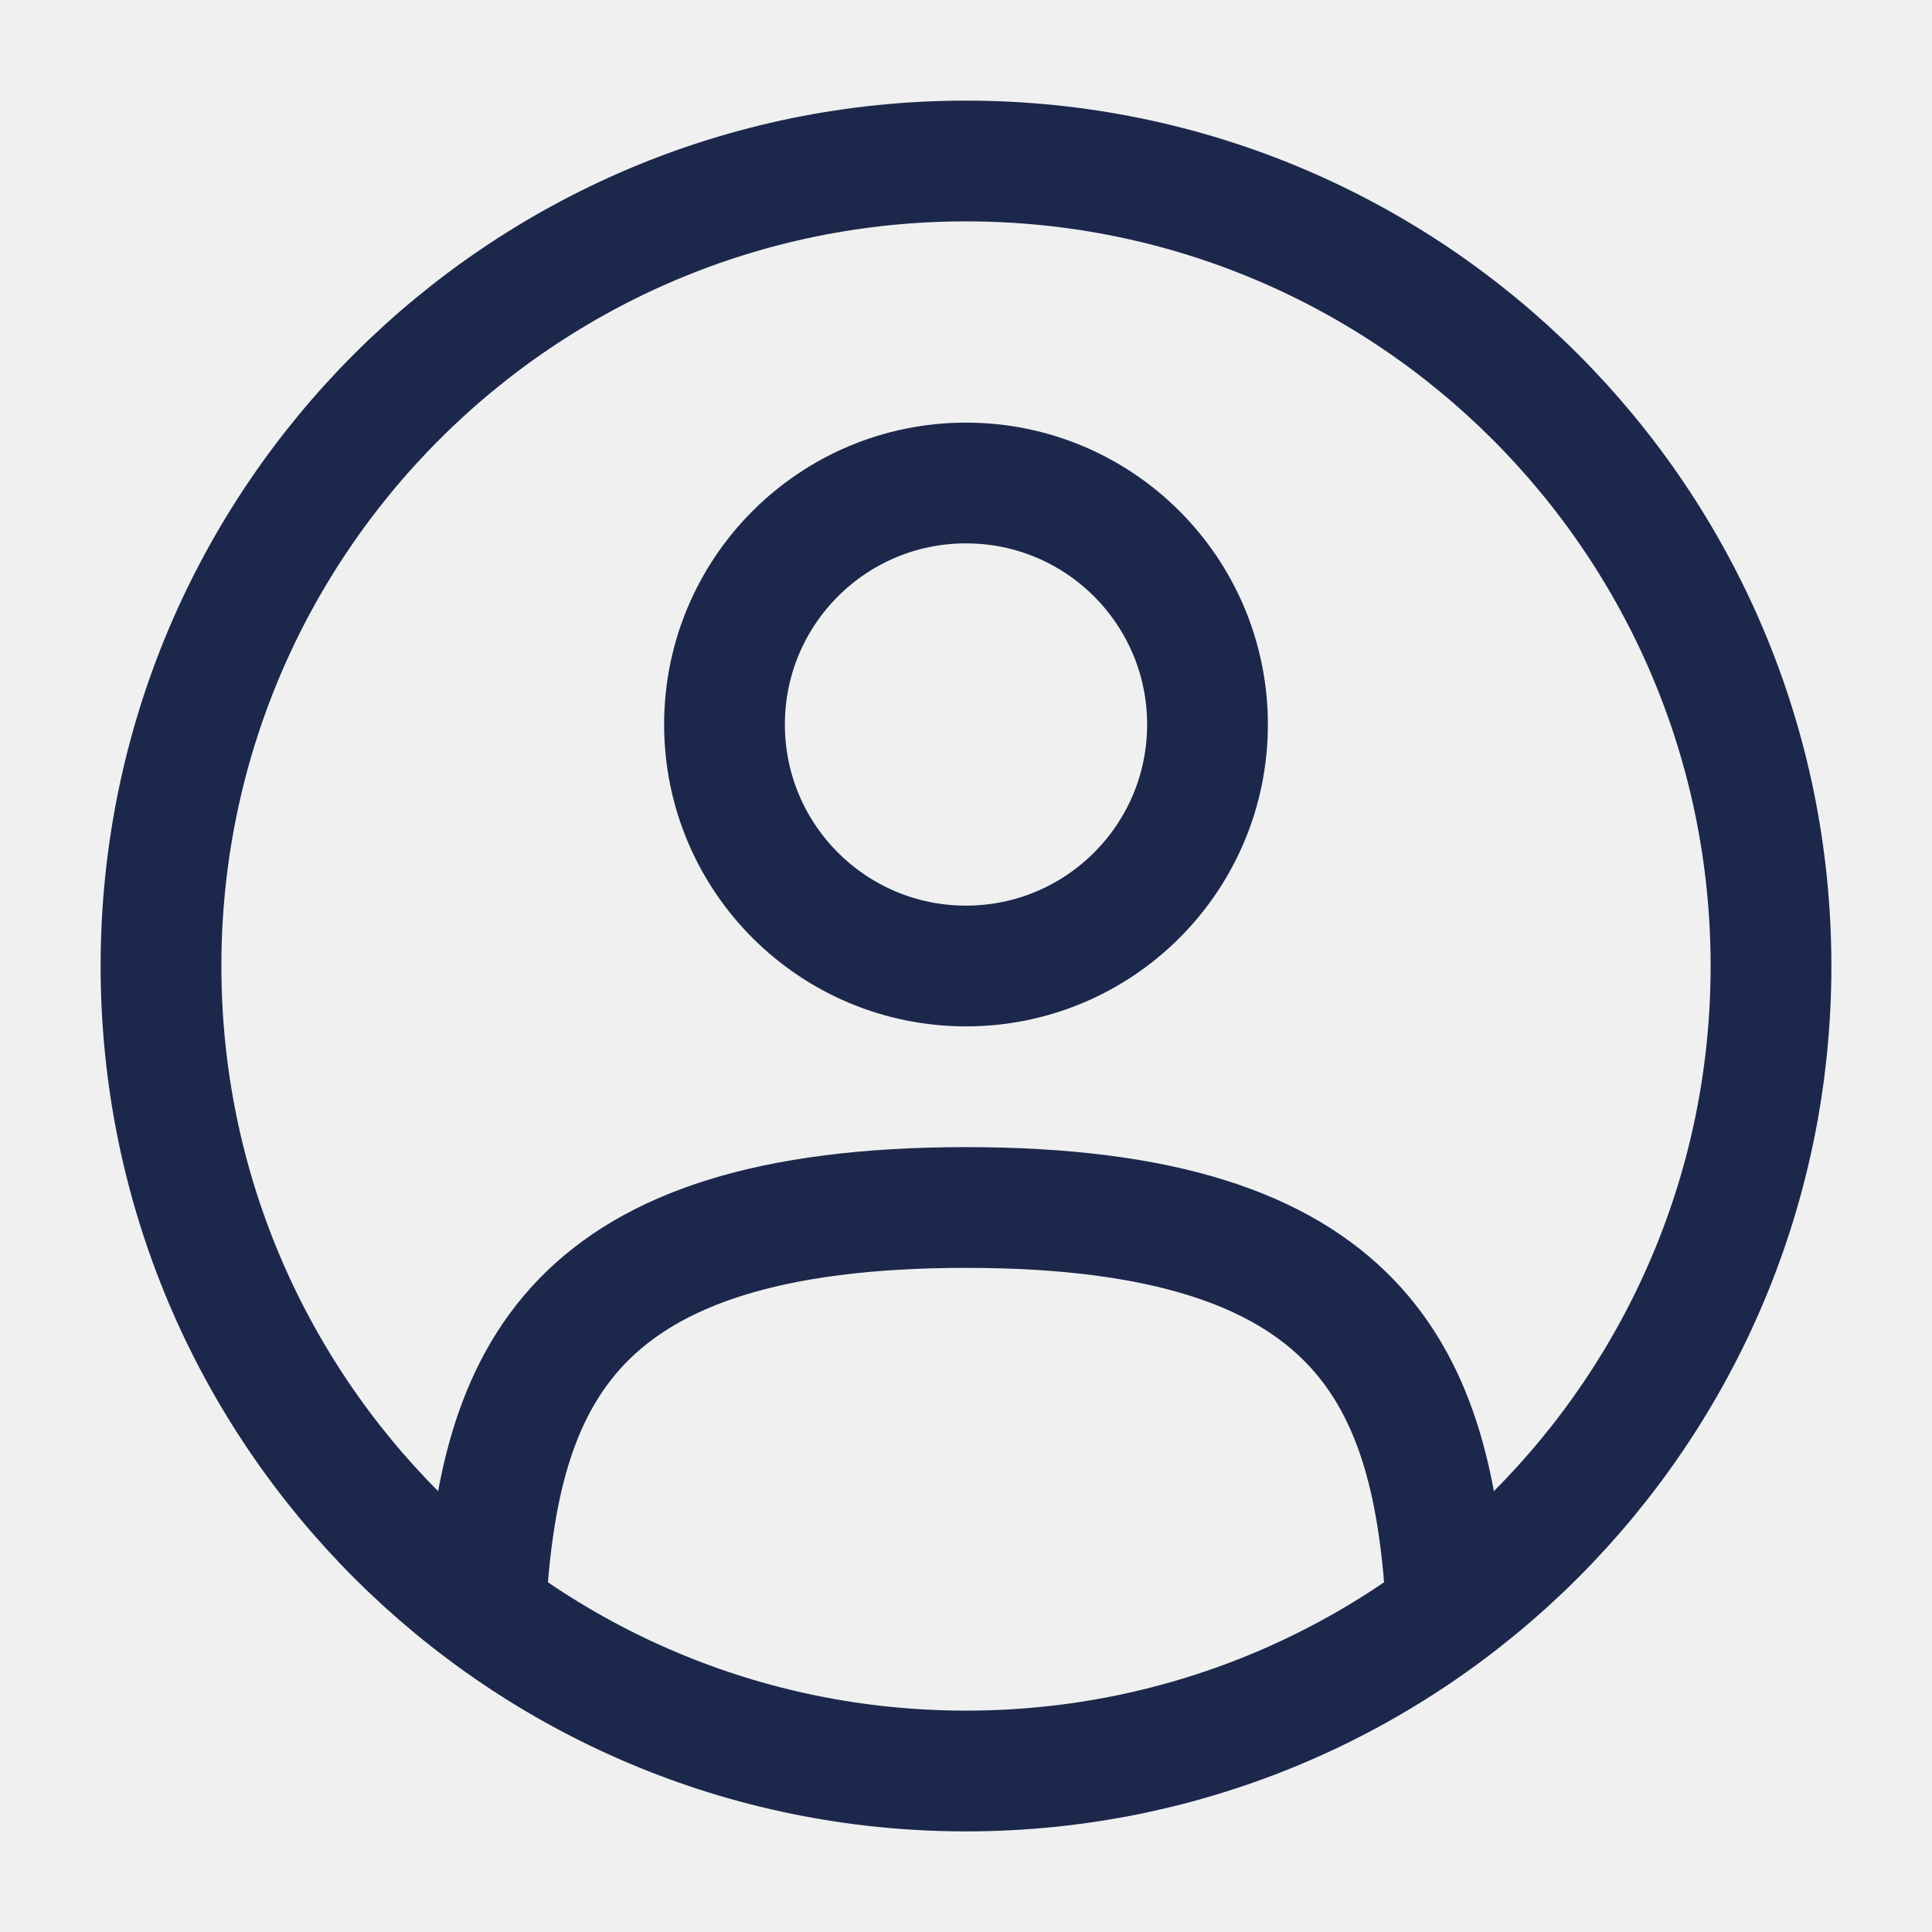
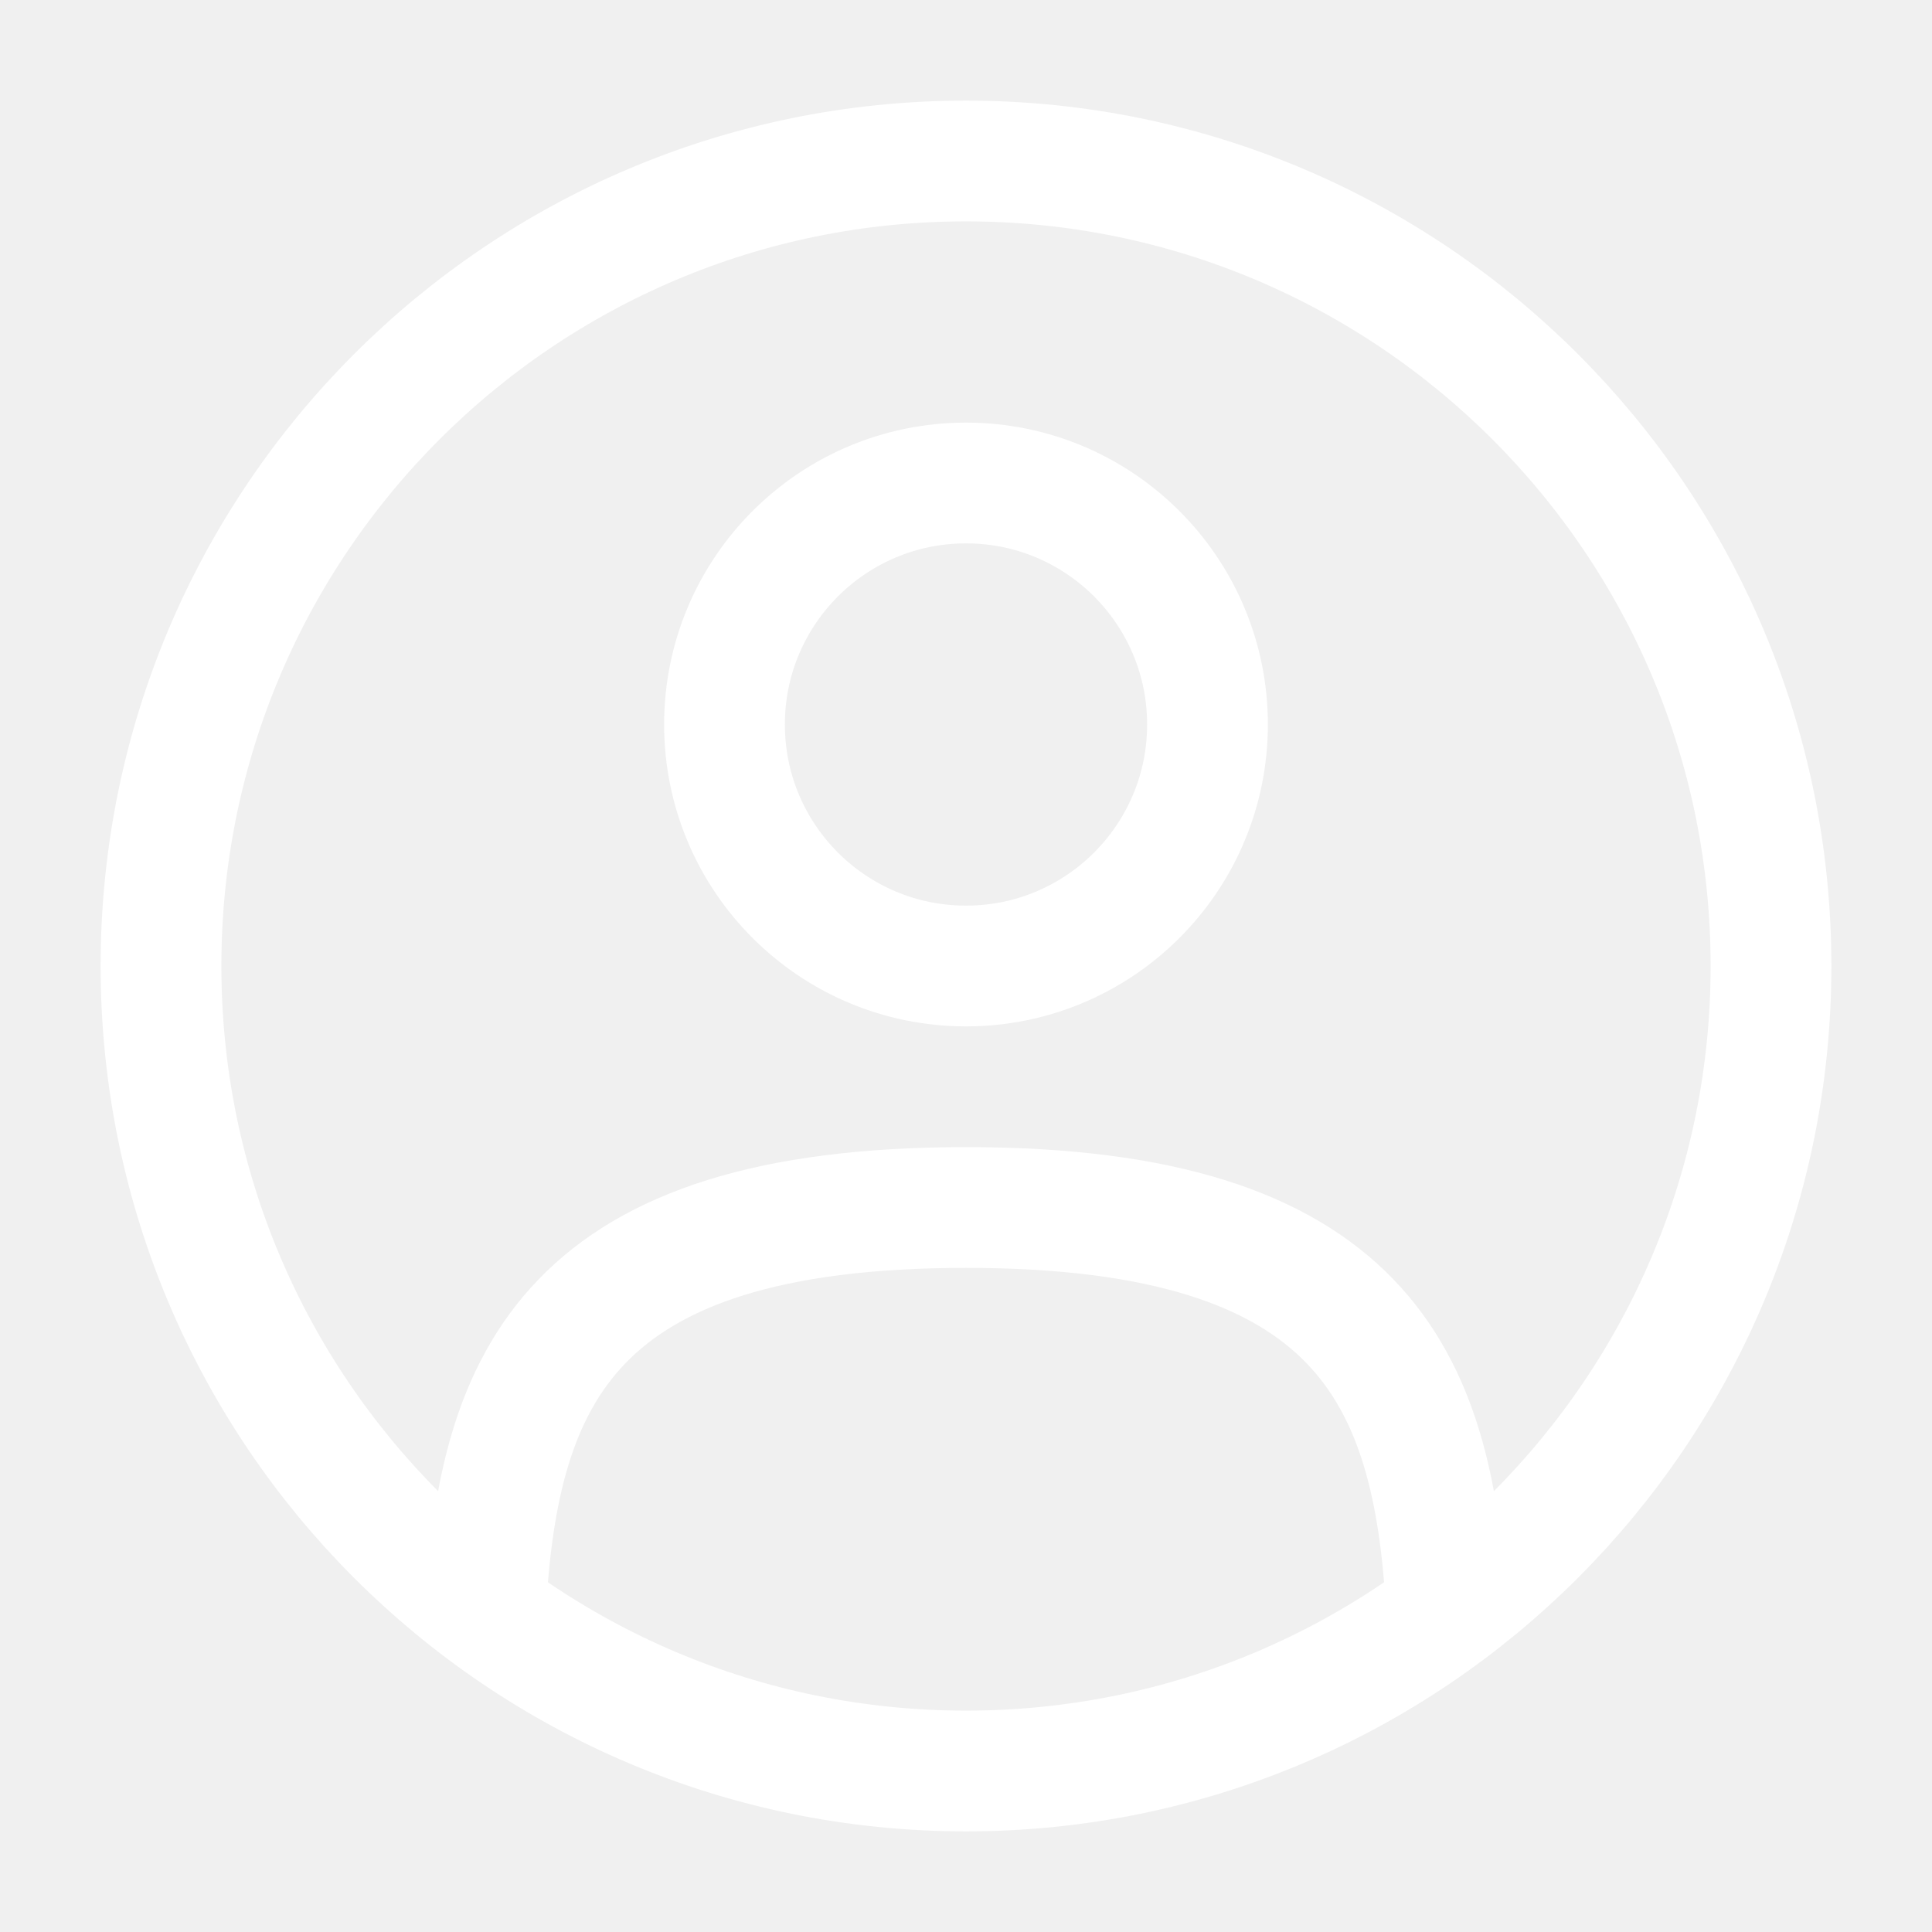
<svg xmlns="http://www.w3.org/2000/svg" width="800px" height="800px" viewBox="0 0 24 24" fill="none">
-   <circle cx="12" cy="9" r="3" stroke="#1C274C" stroke-width="1.5" />
-   <circle cx="12" cy="12" r="10" stroke="#1C274C" stroke-width="1.5" />
-   <path d="M17.969 20C17.81 17.108 16.925 15 12 15C7.075 15 6.19 17.108 6.031 20" stroke="#1C274C" stroke-width="1.5" stroke-linecap="round" />
+   <circle cx="12" cy="9" r="3" stroke="#fff" stroke-width="1.5" />
+   <circle cx="12" cy="12" r="10" stroke="#fff" stroke-width="1.5" />
+   <path d="M17.969 20C17.81 17.108 16.925 15 12 15C7.075 15 6.19 17.108 6.031 20" stroke="#fff" stroke-width="1.5" stroke-linecap="round" />
</svg>
